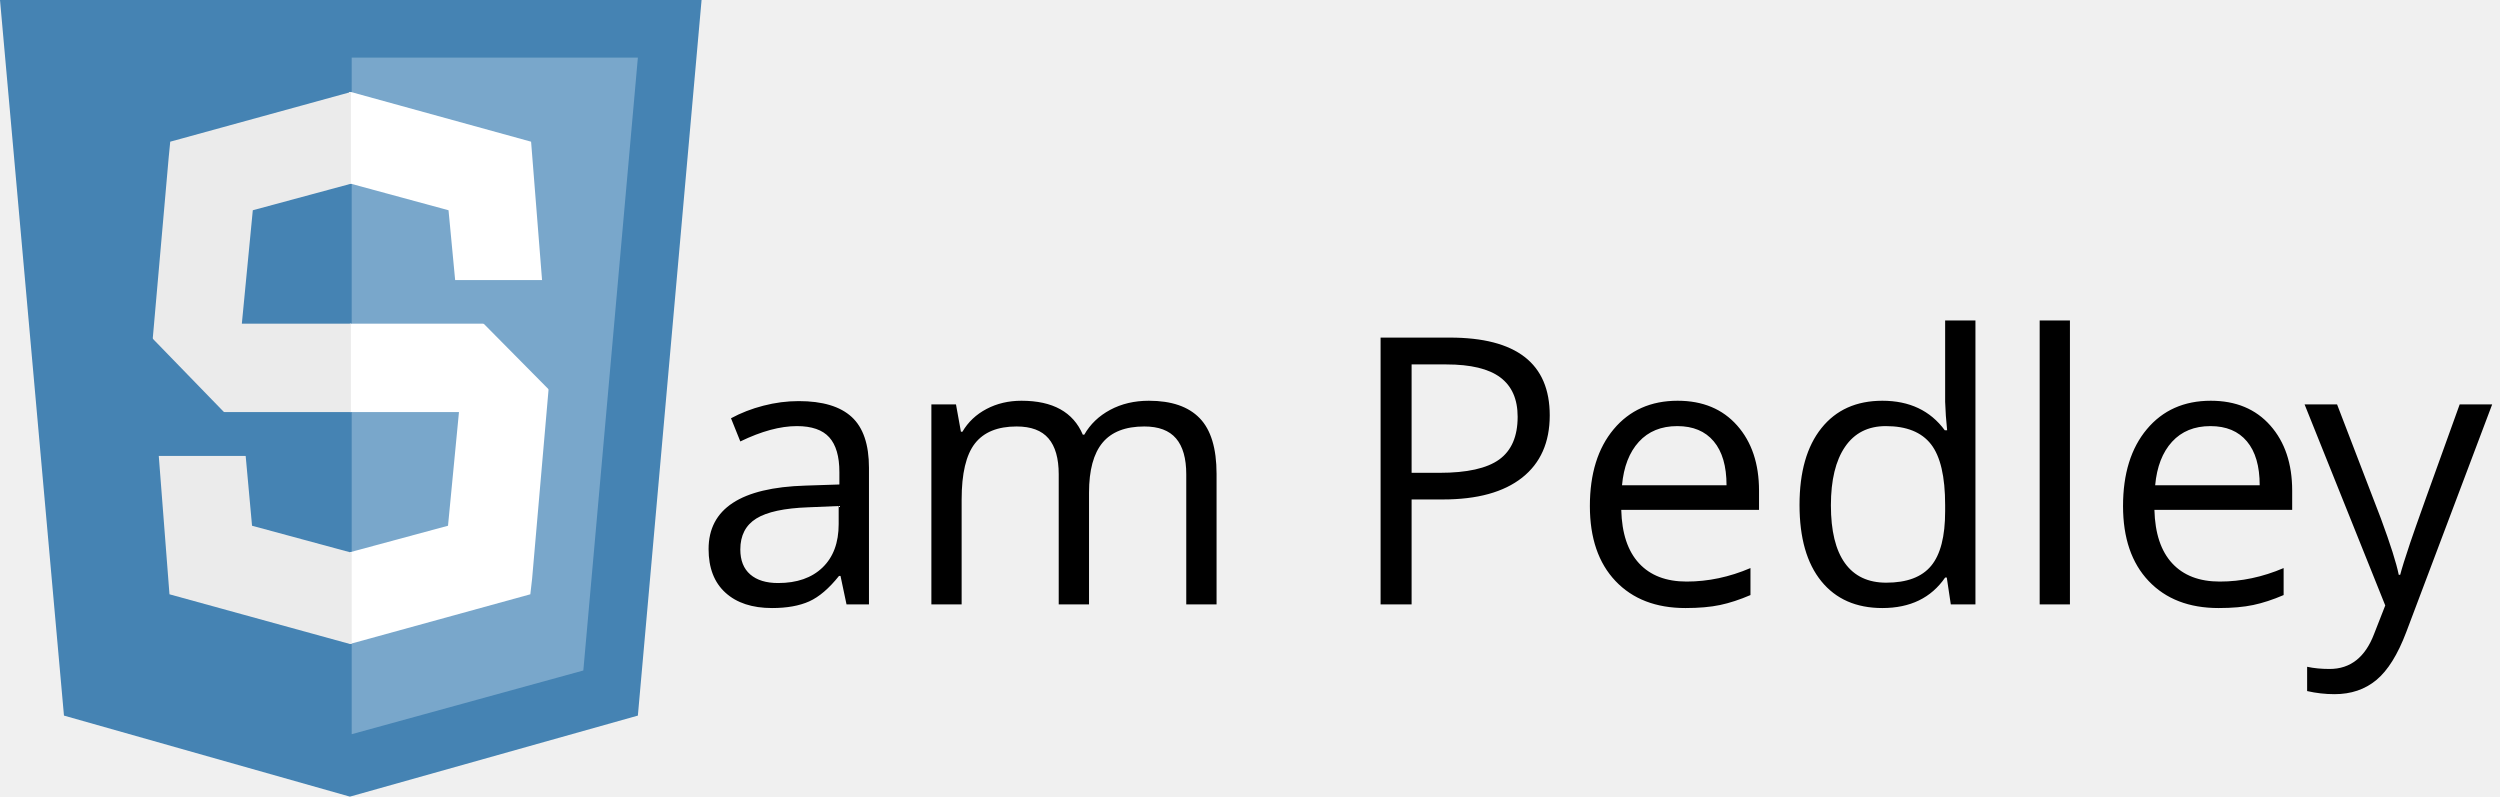
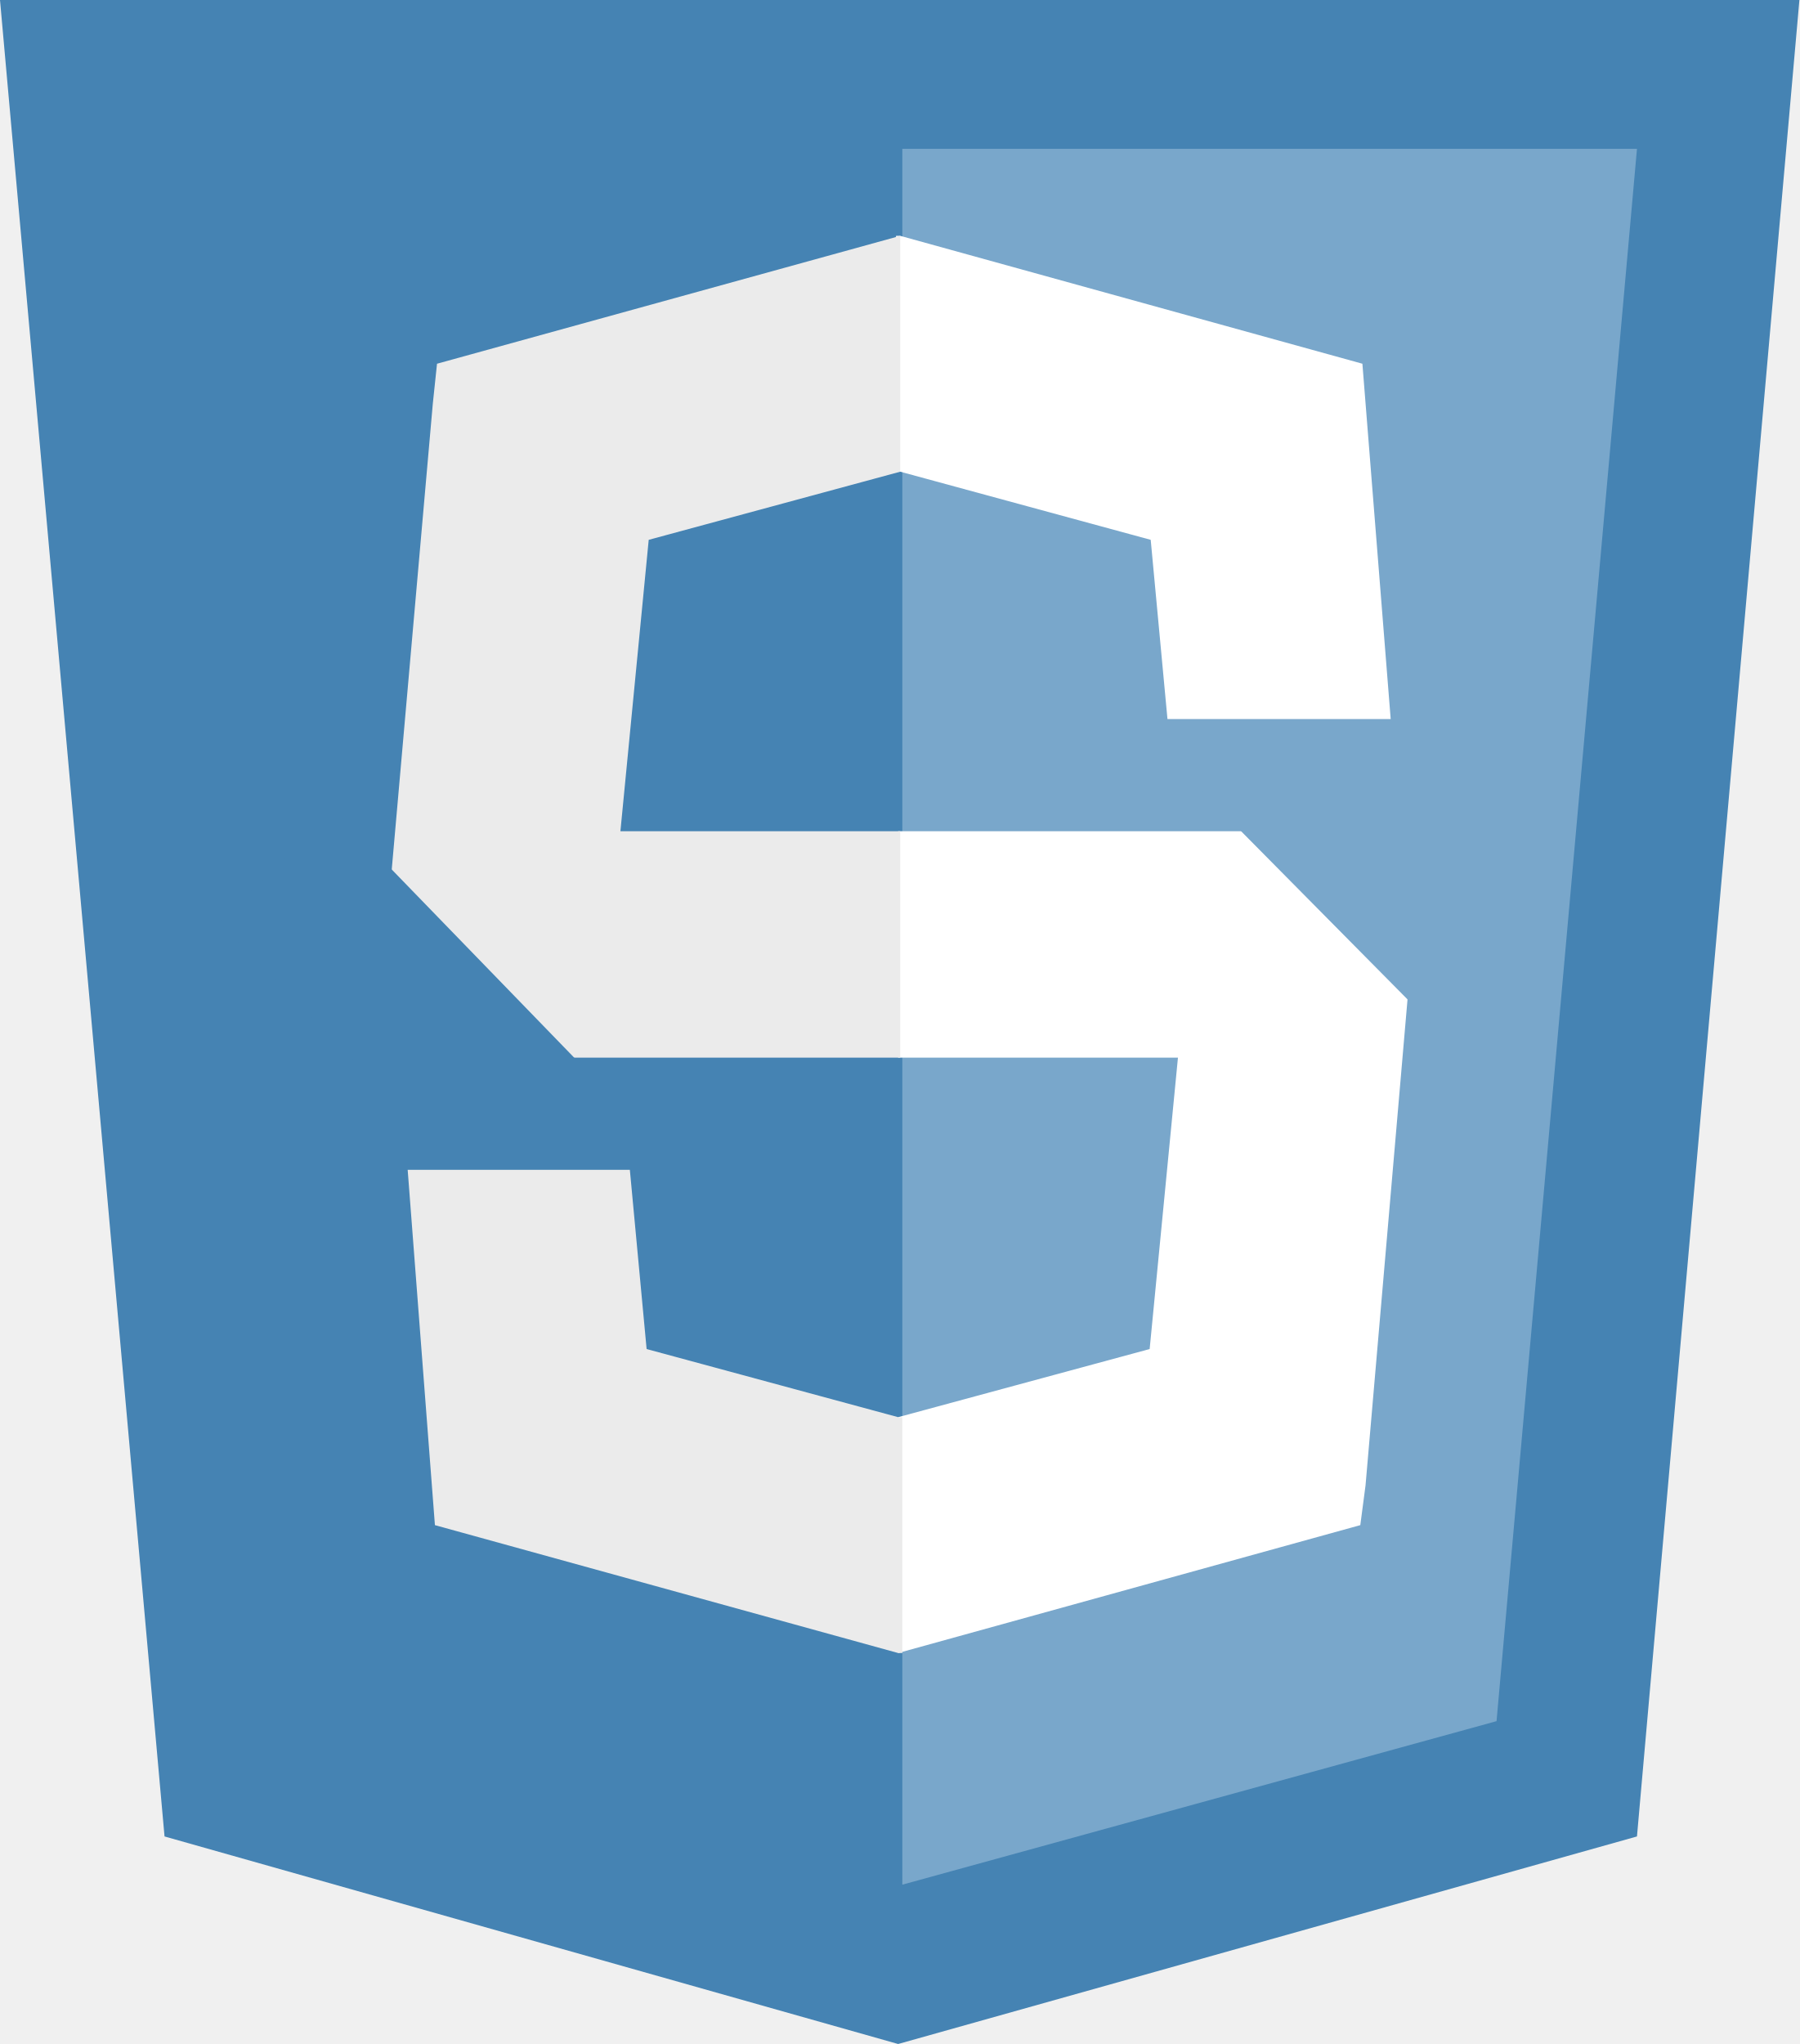
- <svg xmlns="http://www.w3.org/2000/svg" version="1.1" id="Layer_1" x="0px" y="0px" viewBox="39.8 206.7 981 312.5" enable-background="new 39.8 206.7 981 312.5" xml:space="preserve">
+ <svg xmlns="http://www.w3.org/2000/svg" version="1.1" id="Layer_1" x="0px" y="0px" viewBox="39.8 505.2 171.7 195" enable-background="new 39.8 505.2 171.7 195" xml:space="preserve">
  <g>
-     <path class="sLogoMain" fill="#4583B3" d="M64.9,487.5L39.8,206.7h275.3l-25,280.8l-113,31.8" />
-     <path class="sLogoSecondary" fill="#79A7CB" d="M177.8,494.8l90.9-25l21.4-240.5H177.8" />
+     <path class="sLogoMain" fill="#4583B3" d="M55.5,680.4L39.8,505.2h171.7L196,680.4l-70.5,19.8" />
+     <path class="sLogoSecondary" fill="#79A7CB" d="M125.9,685l56.7-15.6l13.4-150h-70.1" />
    <g>
-       <polygon fill="#FFFFFF" points="177.1,333.7 177.1,368.4 219.9,368.4 215.6,413 177.1,423.4 177.1,459.4 247.9,439.9 248.6,433.8    256.5,342.9 257.7,333.7 247.9,333.7   " />
-       <polygon fill="#FFFFFF" points="176.8,278.8 177.5,278.8 215.8,289.2 218.4,316.6 236.6,316.6 252.5,316.6 248.2,262.3    177.5,242.8 176.8,242.8   " />
+       <polygon fill="#FFFFFF" points="125.5,584.5 125.5,606.1 152.2,606.1 149.5,633.9 125.5,640.4 125.5,662.9 169.6,650.7     170.1,646.9 175,590.2 175.7,584.5 169.6,584.5   " />
+       <polygon fill="#FFFFFF" points="125.3,550.2 125.7,550.2 149.6,556.7 151.2,573.8 162.6,573.8 172.5,573.8 169.8,539.9     125.7,527.7 125.3,527.7   " />
    </g>
-     <polygon fill="#EBEBEB" points="177.5,368.4 177.5,333.7 134.7,333.7 139,289.2 177.5,278.8 177.5,242.8 106.6,262.3 106,268.4   98,359.3 96.9,368.4 106.6,368.4  " />
-     <polyline class="sLogoMain" fill="#4583B3" points="87.8,362.4 73.3,347.7 91,330.6 137.3,378.3 119.6,395.4  " />
-     <polygon class="sLogoSecondary" fill="#79A7CB" points="264.9,369.4 218.2,322.2 257.2,326.5 261,330.3  " />
-     <polygon fill="#EBEBEB" points="177.8,423.4 177.1,423.4 138.7,413 136.2,385.6 117.9,385.6 102.1,385.6 106.3,439.9 177.1,459.4   177.8,459.4  " />
+     <polygon fill="#EBEBEB" points="125.7,606.1 125.7,584.5 99,584.5 101.7,556.7 125.7,550.2 125.7,527.7 81.5,539.9 81.1,543.7    76.1,600.4 75.4,606.1 81.5,606.1  " />
+     <polyline class="sLogoMain" fill="#4583B3" points="69.7,602.4 60.7,593.2 71.7,582.5 100.6,612.3 89.6,622.9  " />
+     <polygon class="sLogoSecondary" fill="#79A7CB" points="180.2,606.7 151.1,577.3 175.4,580 177.8,582.3  " />
+     <polygon fill="#EBEBEB" points="125.9,640.4 125.5,640.4 101.5,633.9 99.9,616.8 88.5,616.8 78.7,616.8 81.3,650.7 125.5,662.9    125.9,662.9  " />
  </g>
-   <text class="sLogoText" transform="matrix(1 0 0 1 311.1129 443.8584)" font-family="'OpenSans'" font-size="146.635">am Pedley</text>
</svg>
